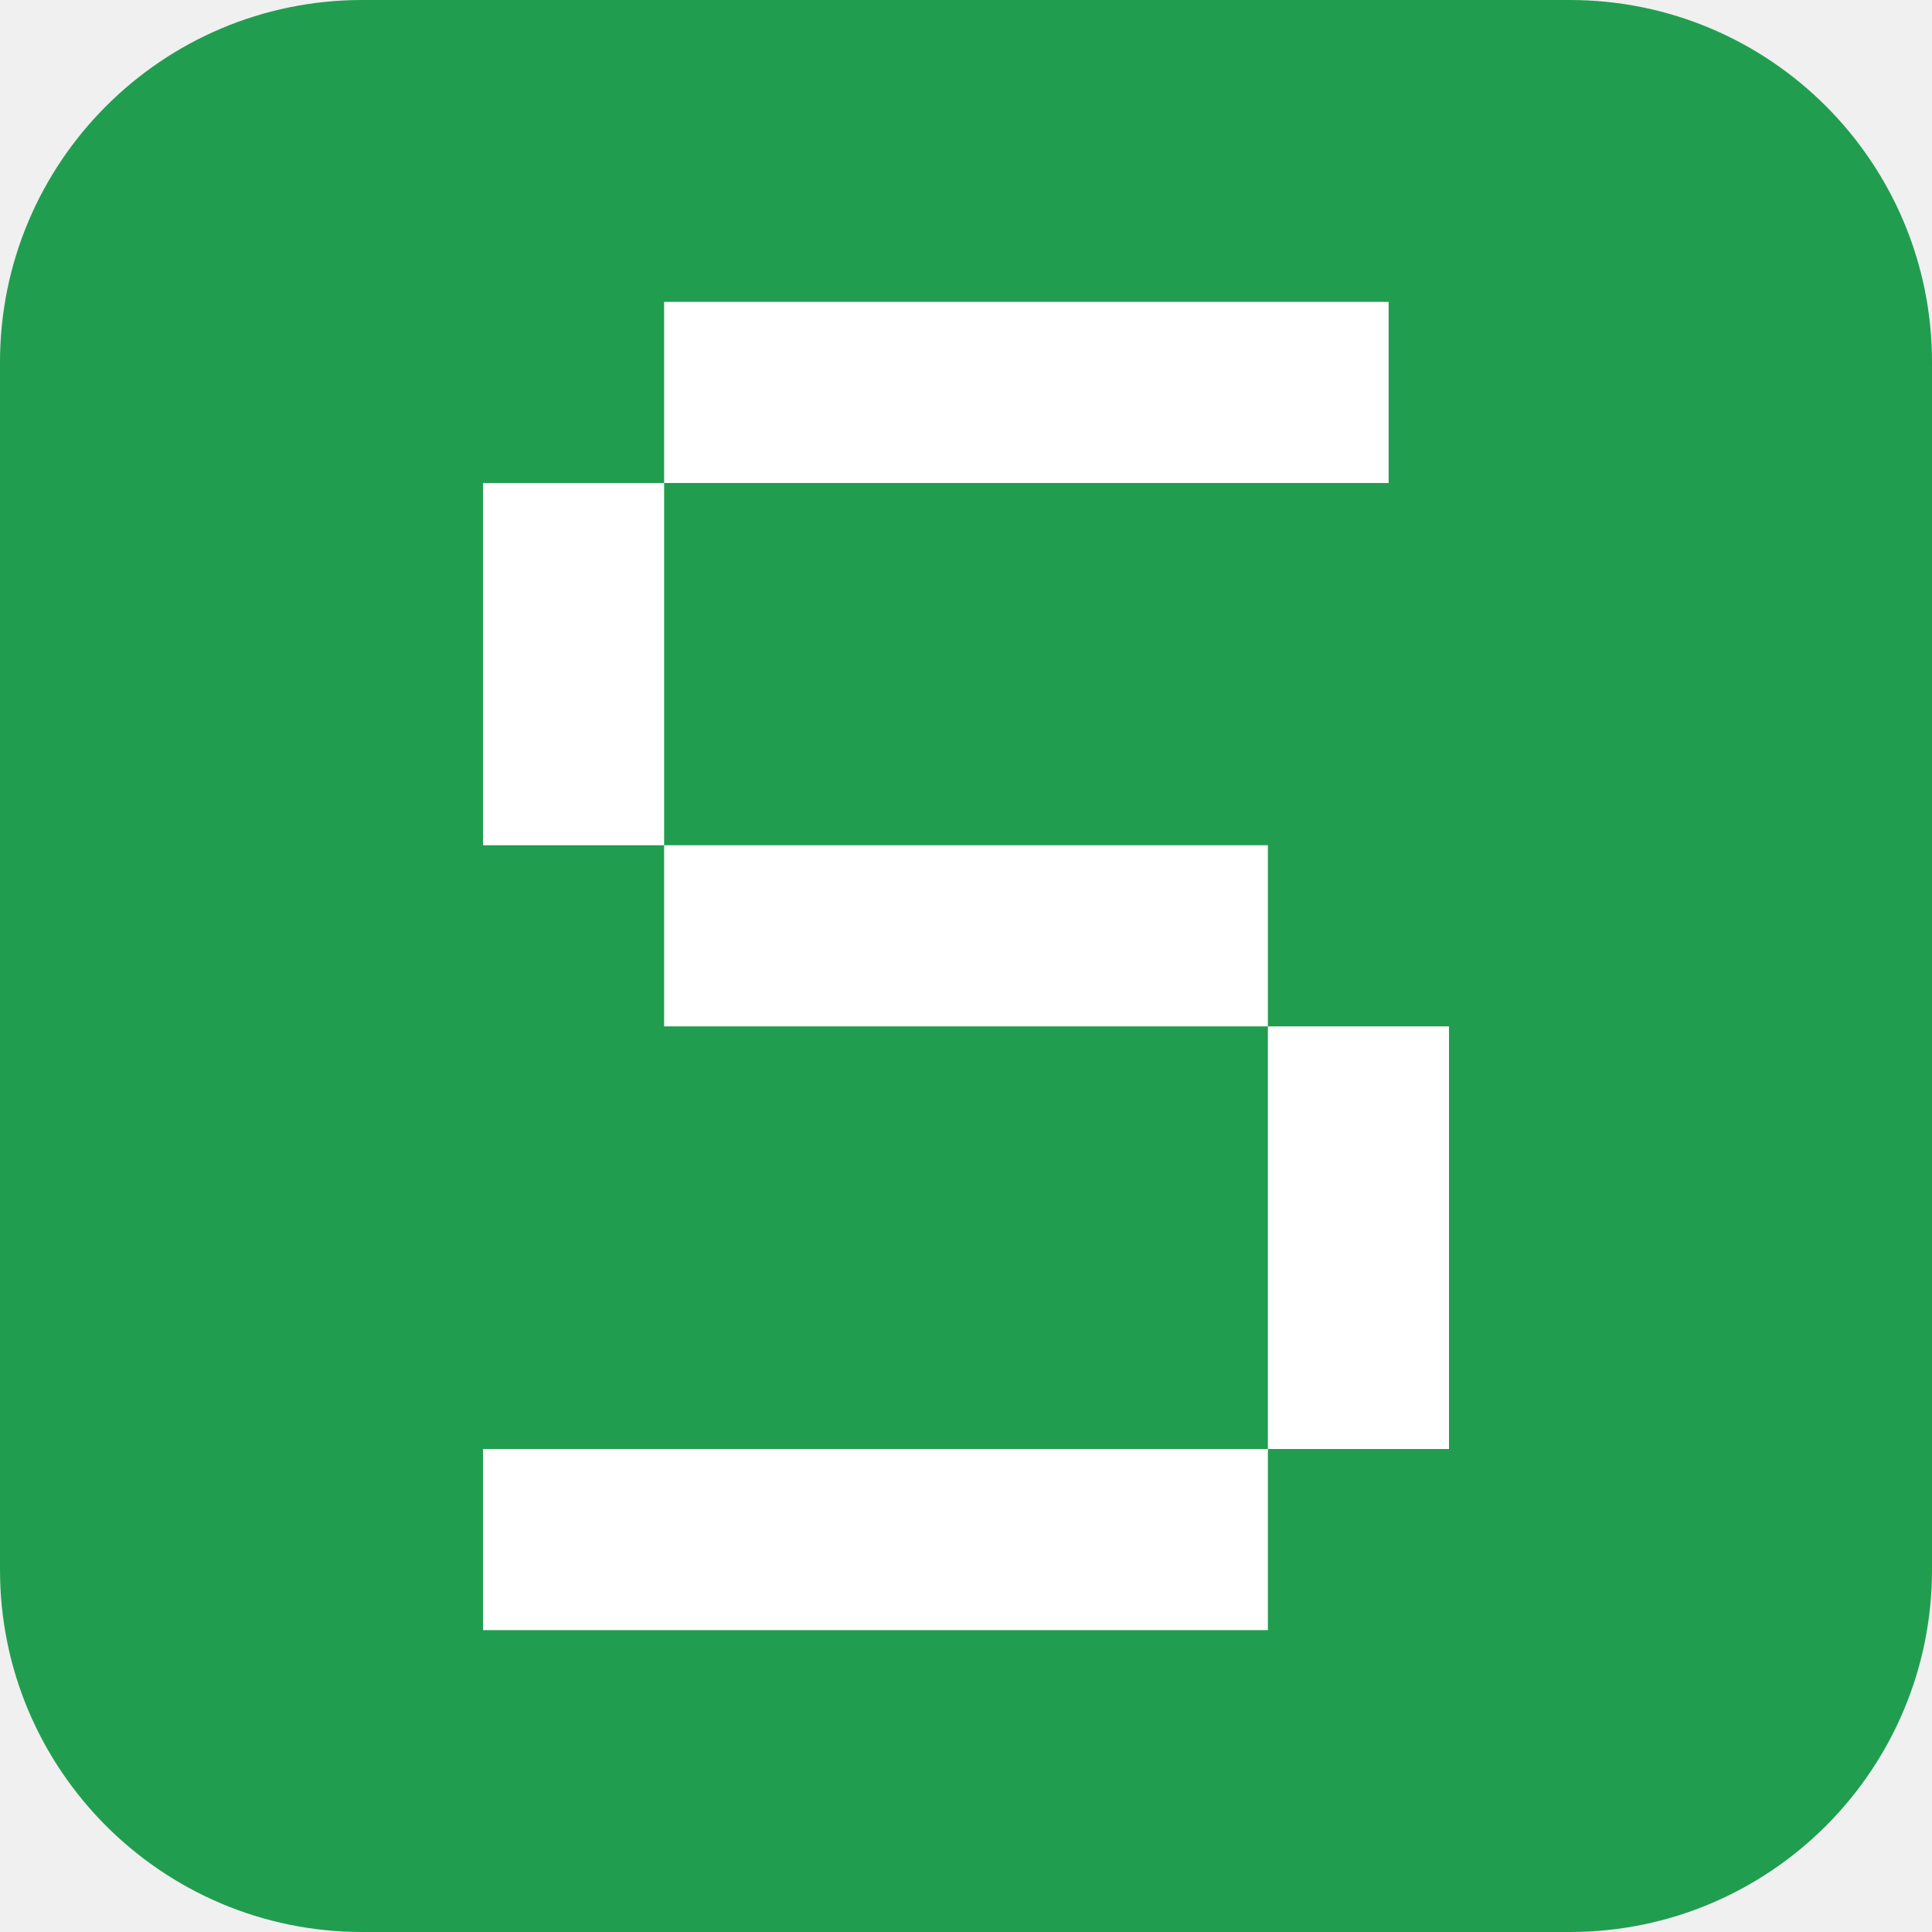
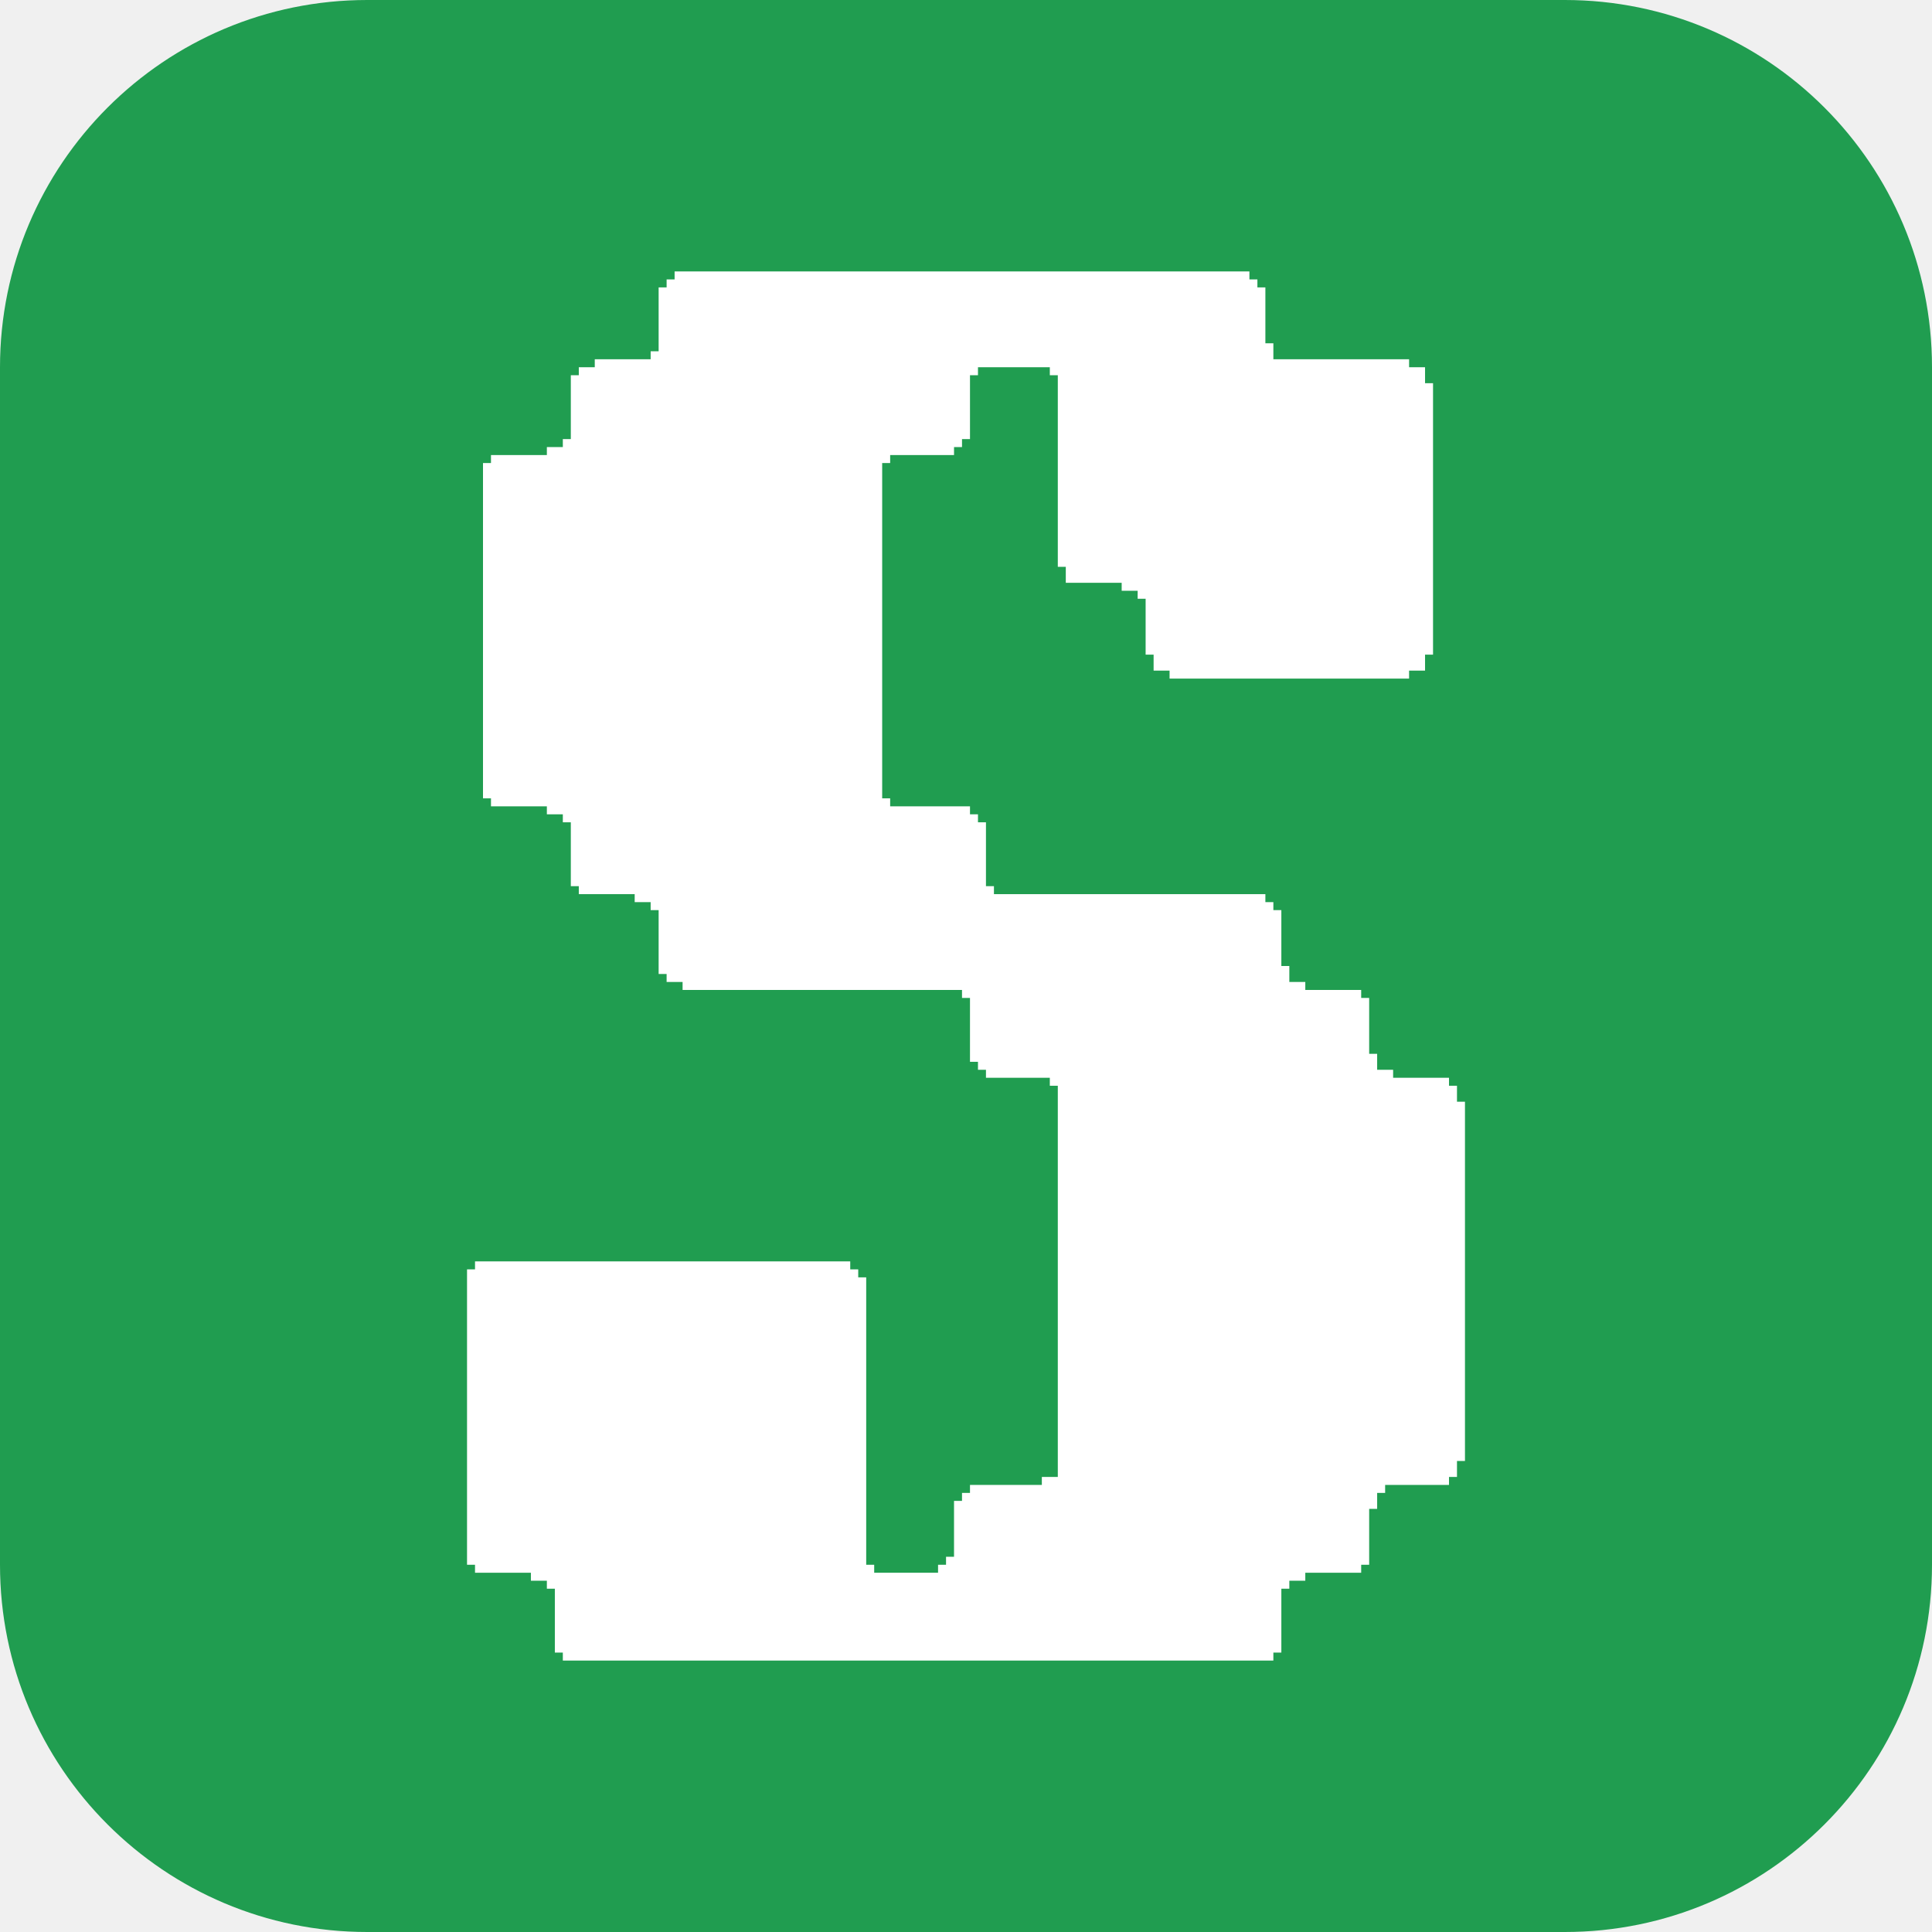
- <svg xmlns="http://www.w3.org/2000/svg" viewBox="0 0 32 32">
-   <rect width="32" height="32" rx="6" fill="#219d50" />
-   <path fill="#fff" d="M11 5h12v3H11zM8 8h3v6H8zM11 14h10v3H11zM21 17h3v7h-3zM8 24h13v3H8z" />
+ <svg xmlns="http://www.w3.org/2000/svg" viewBox="28.5 8 242 242">
+   <rect x="28.5" y="8" width="242" height="242" rx="46" fill="#209d50" />
+   <path fill="#fff" d="M113 42h72v1h-72zM112 43h74v1h-74zM111 44h76v7h-76zM111 51h77v1h-77zM110 52h78v1h-78zM103 53h102v1h-102zM101 54h50v1h-50zM160 54h47v1h-47zM100 55h50v1h-50zM161 55h46v1h-46zM100 56h50v7h-50zM161 56h47v7h-47zM99 63h50v1h-50zM161 63h47v1h-47zM97 64h51v1h-51zM161 64h47v1h-47zM90 65h50v1h-50zM161 65h47v1h-47zM89 66h50v13h-50zM161 66h47v13h-47zM89 79h50v2h-50zM162 79h46v2h-46zM89 81h50v1h-50zM169 81h39v1h-39zM89 82h50v1h-50zM171 82h37v1h-37zM89 83h50v7h-50zM172 83h36v7h-36zM89 90h50v2h-50zM173 90h34v2h-34zM89 92h50v1h-50zM175 92h30v1h-30zM89 93h50v15h-50zM90 108h50v1h-50zM97 109h53v1h-53zM99 110h52v1h-52zM100 111h52v8h-52zM101 119h52v1h-52zM108 120h79v1h-79zM110 121h78v1h-78zM111 122h78v7h-78zM111 129h79v1h-79zM112 130h78v1h-78zM114 131h78v1h-78zM149 132h50v1h-50zM150 133h50v7h-50zM150 140h51v1h-51zM151 141h50v1h-50zM152 142h51v1h-51zM160 143h50v1h-50zM161 144h50v2h-50zM161 146h51v20h-51zM88 166h47v1h-47zM161 166h51v1h-51zM87 167h49v1h-49zM161 167h51v1h-51zM87 168h50v23h-50zM161 168h51v23h-51zM87 191h50v2h-50zM161 191h50v2h-50zM87 193h50v1h-50zM159 193h51v1h-51zM87 194h50v1h-50zM150 194h52v1h-52zM87 195h50v1h-50zM149 195h52v1h-52zM87 196h50v1h-50zM148 196h53v1h-53zM87 197h50v6h-50zM148 197h52v6h-52zM87 203h50v1h-50zM147 203h53v1h-53zM88 204h50v1h-50zM146 204h53v1h-53zM95 205h97v1h-97zM97 206h93v1h-93zM98 207h91v8h-91zM99 215h89v1h-89z" />
</svg>
